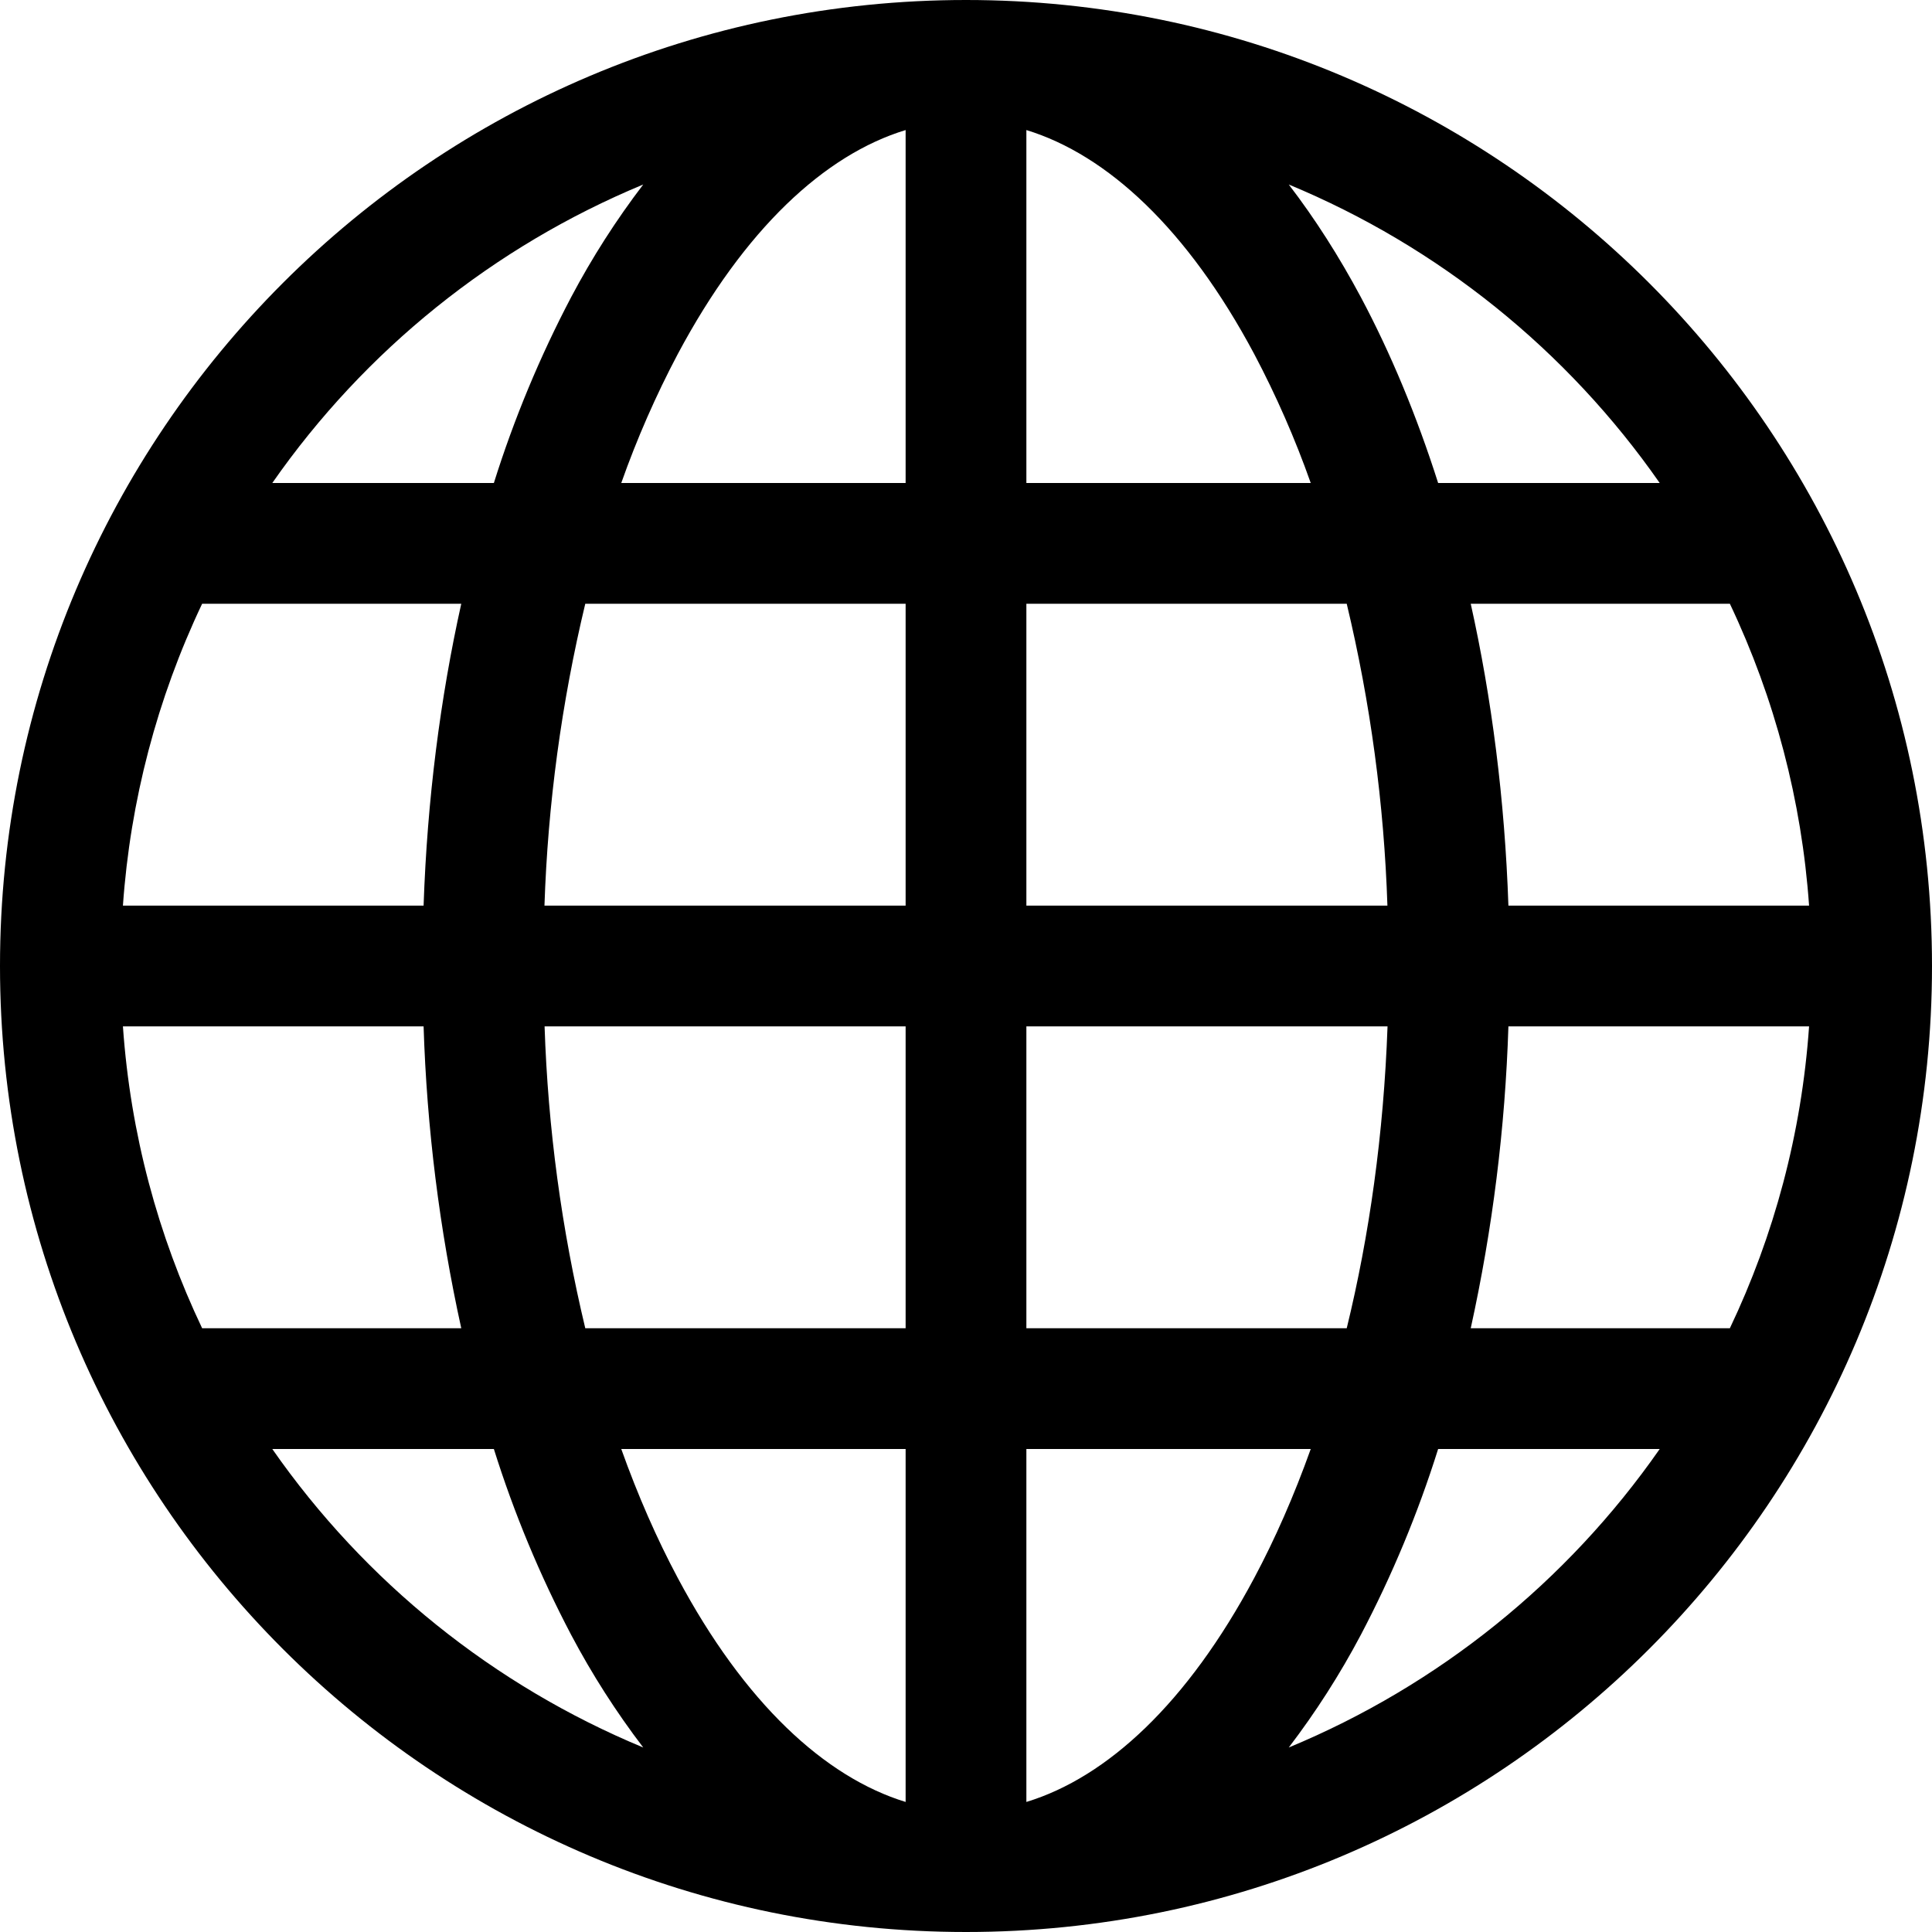
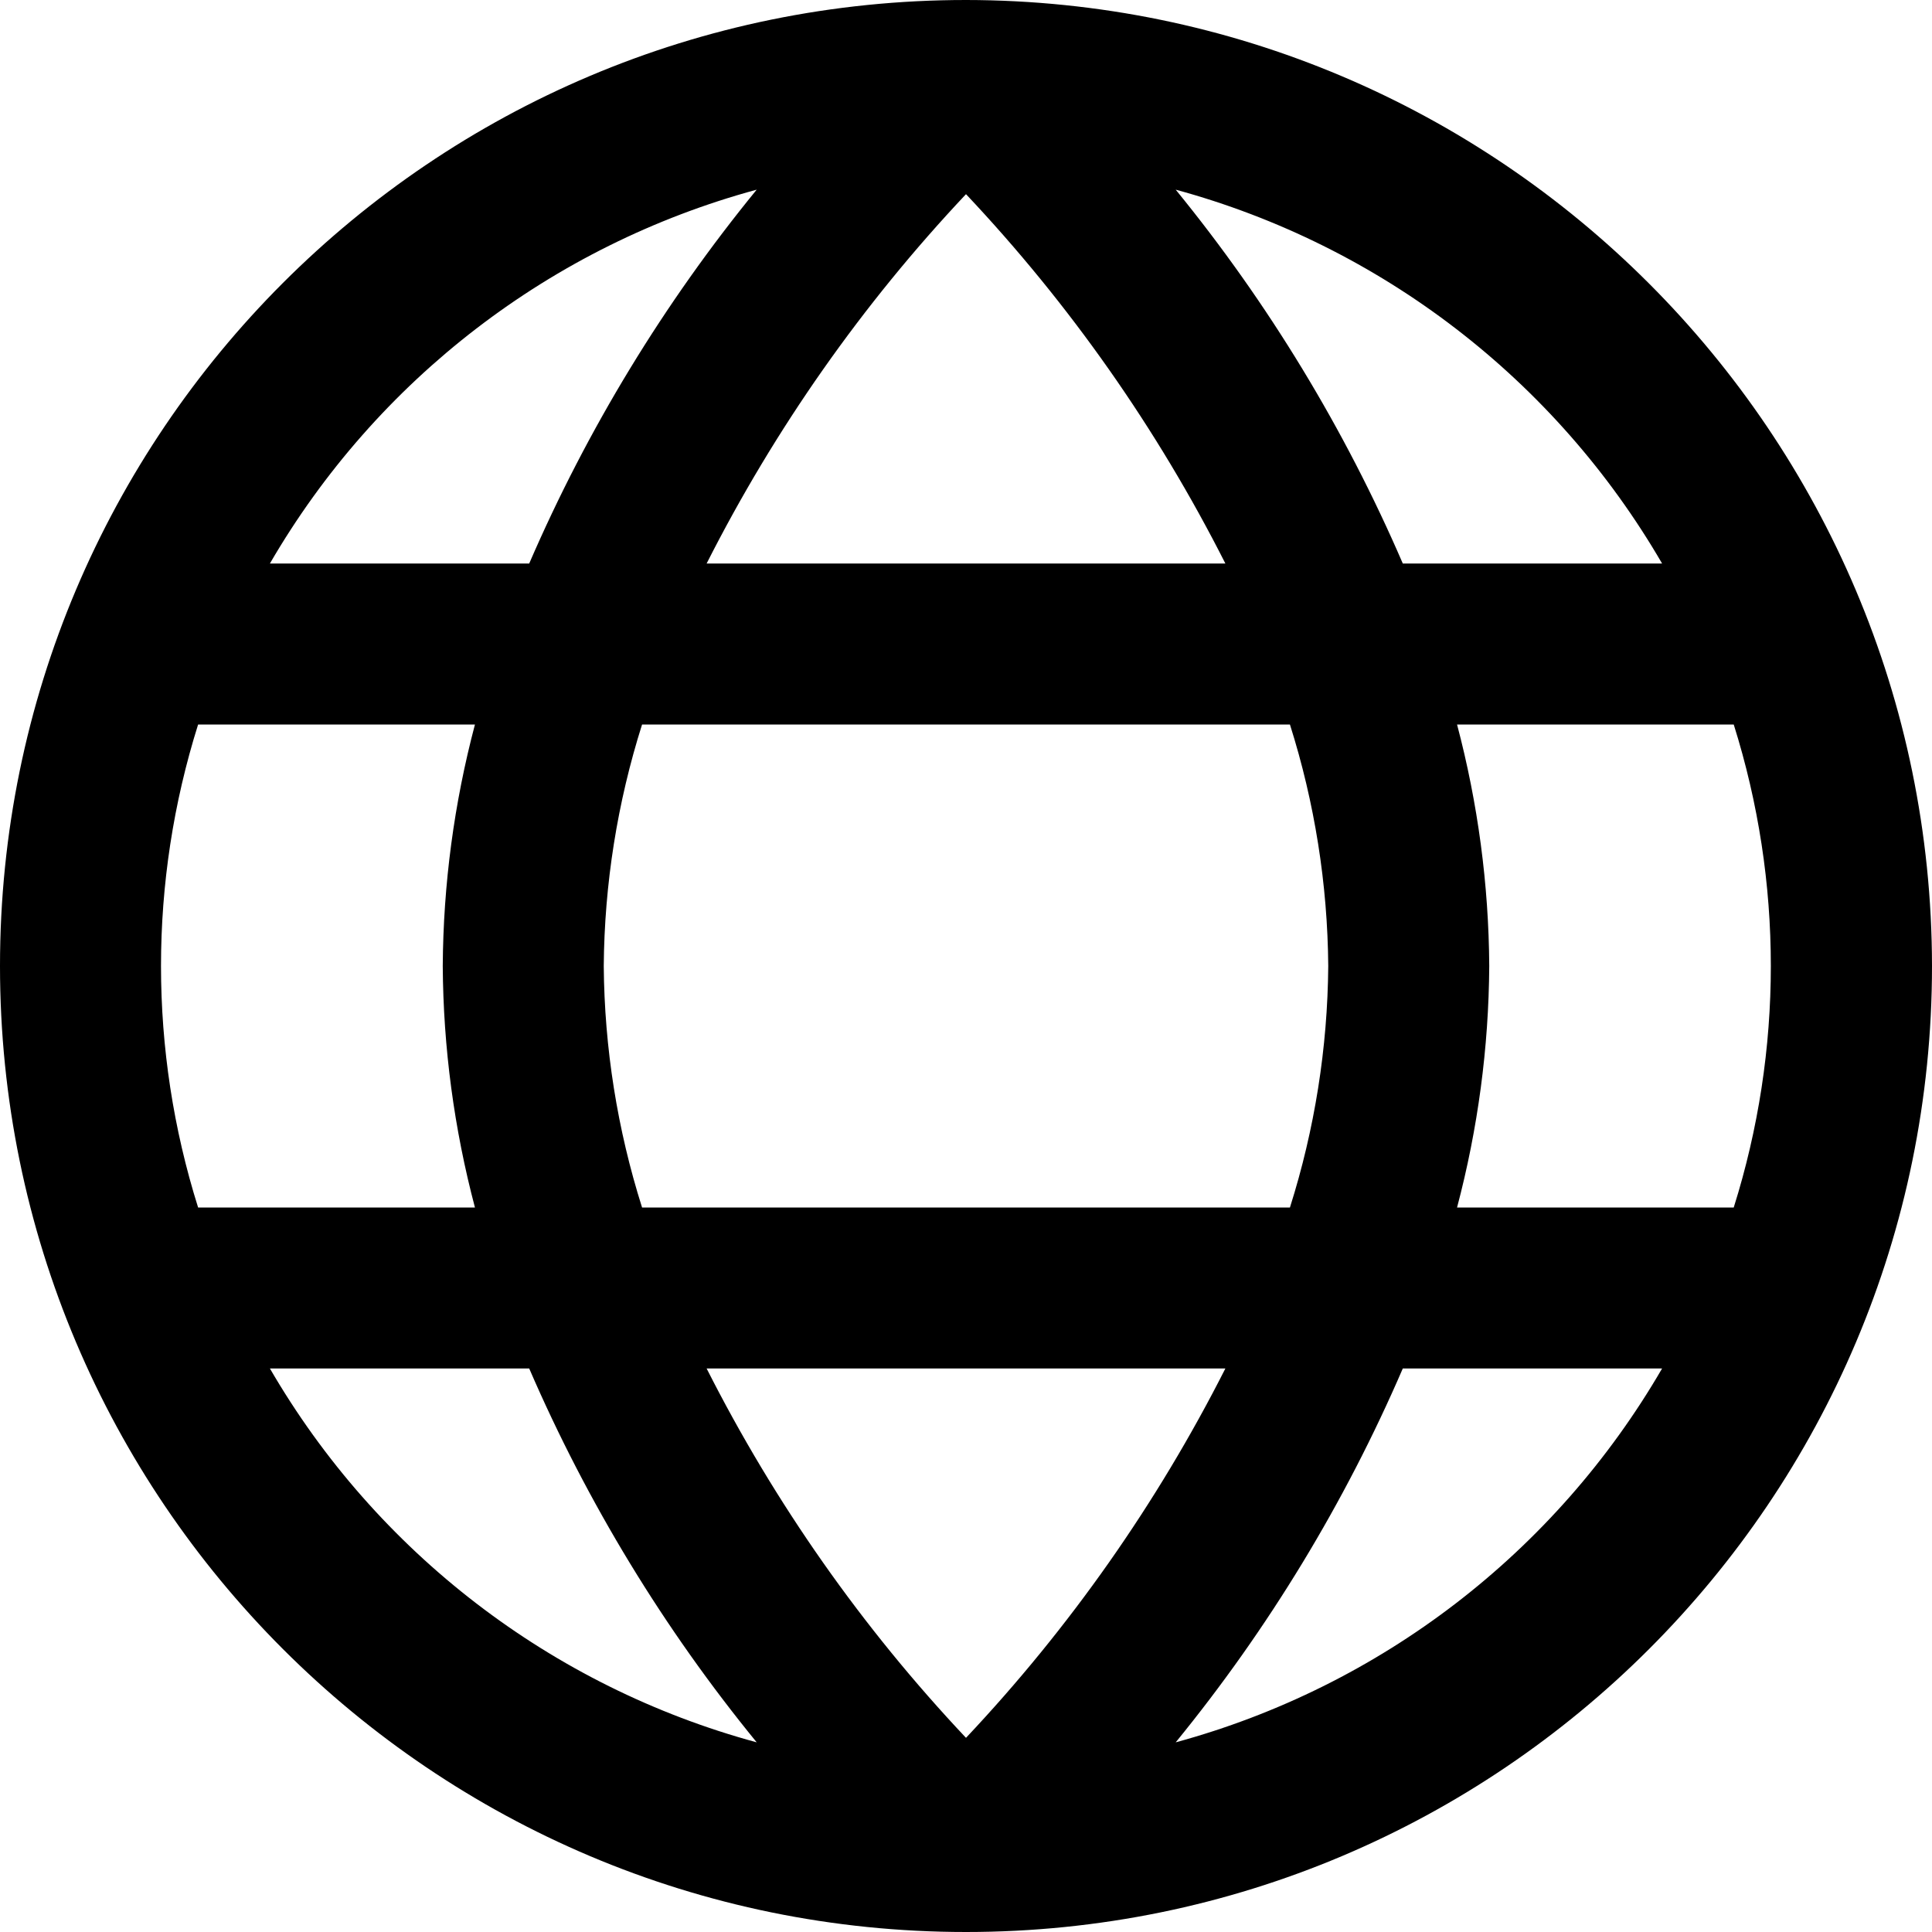
- <svg xmlns="http://www.w3.org/2000/svg" width="16" height="16" fill="currentColor" class="bi bi-globe" viewBox="0 0 16 16">
-   <path d="M0 8a8 8 0 1 1 16 0A8 8 0 0 1 0 8zm7.5-6.923c-.67.204-1.335.82-1.887 1.855A7.97 7.97 0 0 0 5.145 4H7.5V1.077zM4.09 4a9.267 9.267 0 0 1 .64-1.539 6.7 6.7 0 0 1 .597-.933A7.025 7.025 0 0 0 2.255 4H4.09zm-.582 3.5c.03-.877.138-1.718.312-2.5H1.674a6.958 6.958 0 0 0-.656 2.5h2.49zM4.847 5a12.5 12.5 0 0 0-.338 2.5H7.5V5H4.847zM8.5 5v2.5h2.99a12.495 12.495 0 0 0-.337-2.5H8.5zM4.51 8.5a12.5 12.5 0 0 0 .337 2.5H7.5V8.5H4.51zm3.99 0V11h2.653c.187-.765.306-1.608.338-2.5H8.5zM5.145 12c.138.386.295.744.468 1.068.552 1.035 1.218 1.65 1.887 1.855V12H5.145zm.182 2.472a6.696 6.696 0 0 1-.597-.933A9.268 9.268 0 0 1 4.09 12H2.255a7.024 7.024 0 0 0 3.072 2.472zM3.82 11a13.652 13.652 0 0 1-.312-2.5h-2.49c.062.89.291 1.733.656 2.5H3.82zm6.853 3.472A7.024 7.024 0 0 0 13.745 12H11.91a9.27 9.27 0 0 1-.64 1.539 6.688 6.688 0 0 1-.597.933zM8.5 12v2.923c.67-.204 1.335-.82 1.887-1.855.173-.324.33-.682.468-1.068H8.5zm3.68-1h2.146c.365-.767.594-1.61.656-2.5h-2.49a13.65 13.65 0 0 1-.312 2.5zm2.802-3.5a6.959 6.959 0 0 0-.656-2.5H12.18c.174.782.282 1.623.312 2.5h2.49zM11.27 2.461c.247.464.462.98.64 1.539h1.835a7.024 7.024 0 0 0-3.072-2.472c.218.284.418.598.597.933zM10.855 4a7.966 7.966 0 0 0-.468-1.068C9.835 1.897 9.17 1.282 8.5 1.077V4h2.355z" />
+ <svg xmlns="http://www.w3.org/2000/svg" viewBox="0 0 24 24" width="512" height="512">
+   <g id="_01_align_center" data-name="01 align center">
+     <path d="M12,0A12,12,0,1,0,24,12,12.013,12.013,0,0,0,12,0Zm8.647,7H17.426a19.676,19.676,0,0,0-2.821-4.644A10.031,10.031,0,0,1,20.647,7ZM16.5,12a10.211,10.211,0,0,1-.476,3H7.976A10.211,10.211,0,0,1,7.5,12a10.211,10.211,0,0,1,.476-3h8.048A10.211,10.211,0,0,1,16.5,12ZM8.778,17h6.444A19.614,19.614,0,0,1,12,21.588,19.57,19.57,0,0,1,8.778,17Zm0-10A19.614,19.614,0,0,1,12,2.412,19.57,19.57,0,0,1,15.222,7ZM9.4,2.356A19.676,19.676,0,0,0,6.574,7H3.353A10.031,10.031,0,0,1,9.4,2.356ZM2.461,9H5.9a12.016,12.016,0,0,0-.4,3,12.016,12.016,0,0,0,.4,3H2.461a9.992,9.992,0,0,1,0-6Zm.892,8H6.574A19.676,19.676,0,0,0,9.4,21.644,10.031,10.031,0,0,1,3.353,17Zm11.252,4.644A19.676,19.676,0,0,0,17.426,17h3.221A10.031,10.031,0,0,1,14.605,21.644ZM21.539,15H18.1a12.016,12.016,0,0,0,.4-3,12.016,12.016,0,0,0-.4-3h3.437a9.992,9.992,0,0,1,0,6Z" />
+   </g>
</svg>
